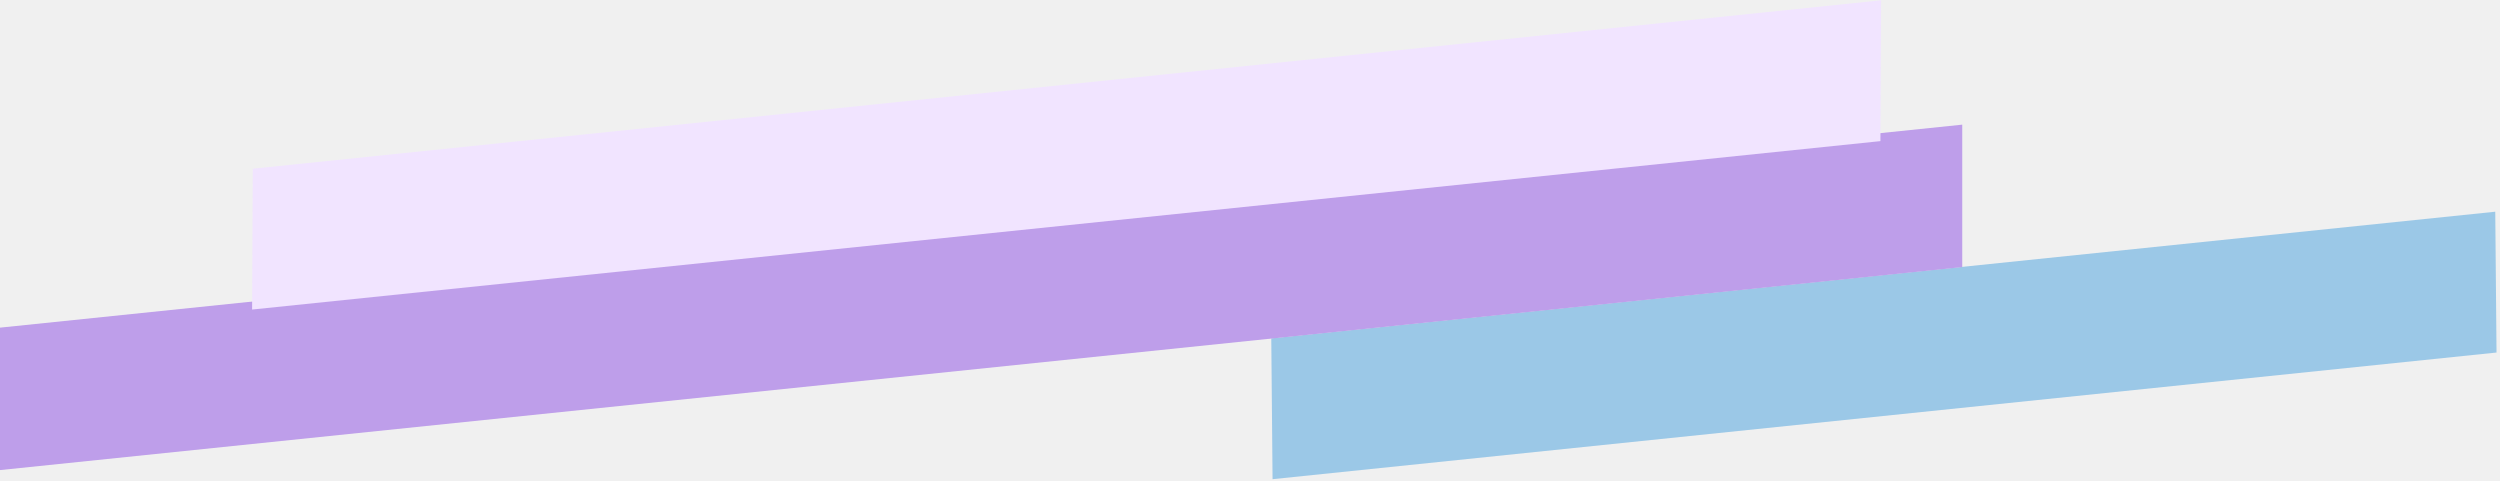
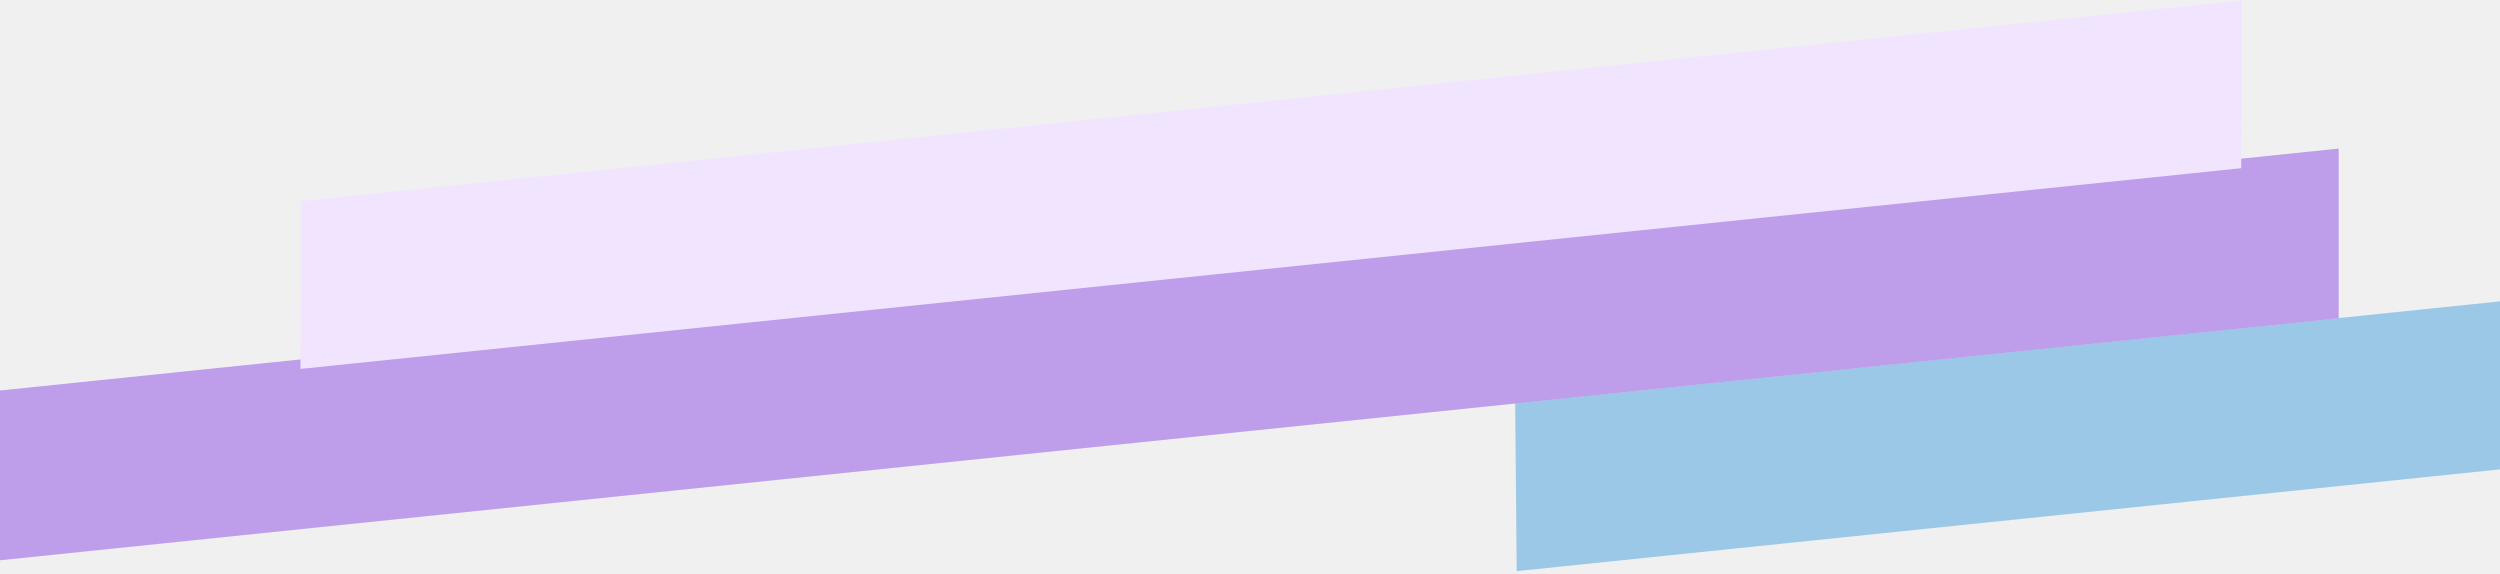
- <svg xmlns="http://www.w3.org/2000/svg" width="702" height="135" viewBox="0 0 702 135" fill="none">
-   <path d="M356.975 95.008L700.667 59.445L701.025 98.992L357.333 134.555L356.975 95.008Z" fill="#9BC8E7" />
-   <path d="M0 92.002L551 35V74.998L0 132V92.002Z" fill="#BE9EEA" />
-   <path d="M70.979 47.371L528.208 0.081L528.021 39.629L70.792 86.919L70.979 47.371Z" fill="#F1E4FF" />
+ <svg xmlns="http://www.w3.org/2000/svg" width="589" height="135" viewBox="0 0 589 135" fill="none">
+   <g clip-path="url(#clip0_106_2)">
+     <path d="M356.975 95.008L700.667 59.445L701.025 98.992L357.333 134.555L356.975 95.008Z" fill="#9BC8E7" />
+     <path d="M0 92.002L551 35V74.998L0 132V92.002Z" fill="#BE9EEA" />
+     <path d="M70.979 47.371L528.208 0.081L528.021 39.629L70.792 86.919L70.979 47.371Z" fill="#F1E4FF" />
+   </g>
+   <defs>
+     <clipPath id="clip0_106_2">
+       <rect width="589" height="135" fill="white" />
+     </clipPath>
+   </defs>
</svg>
